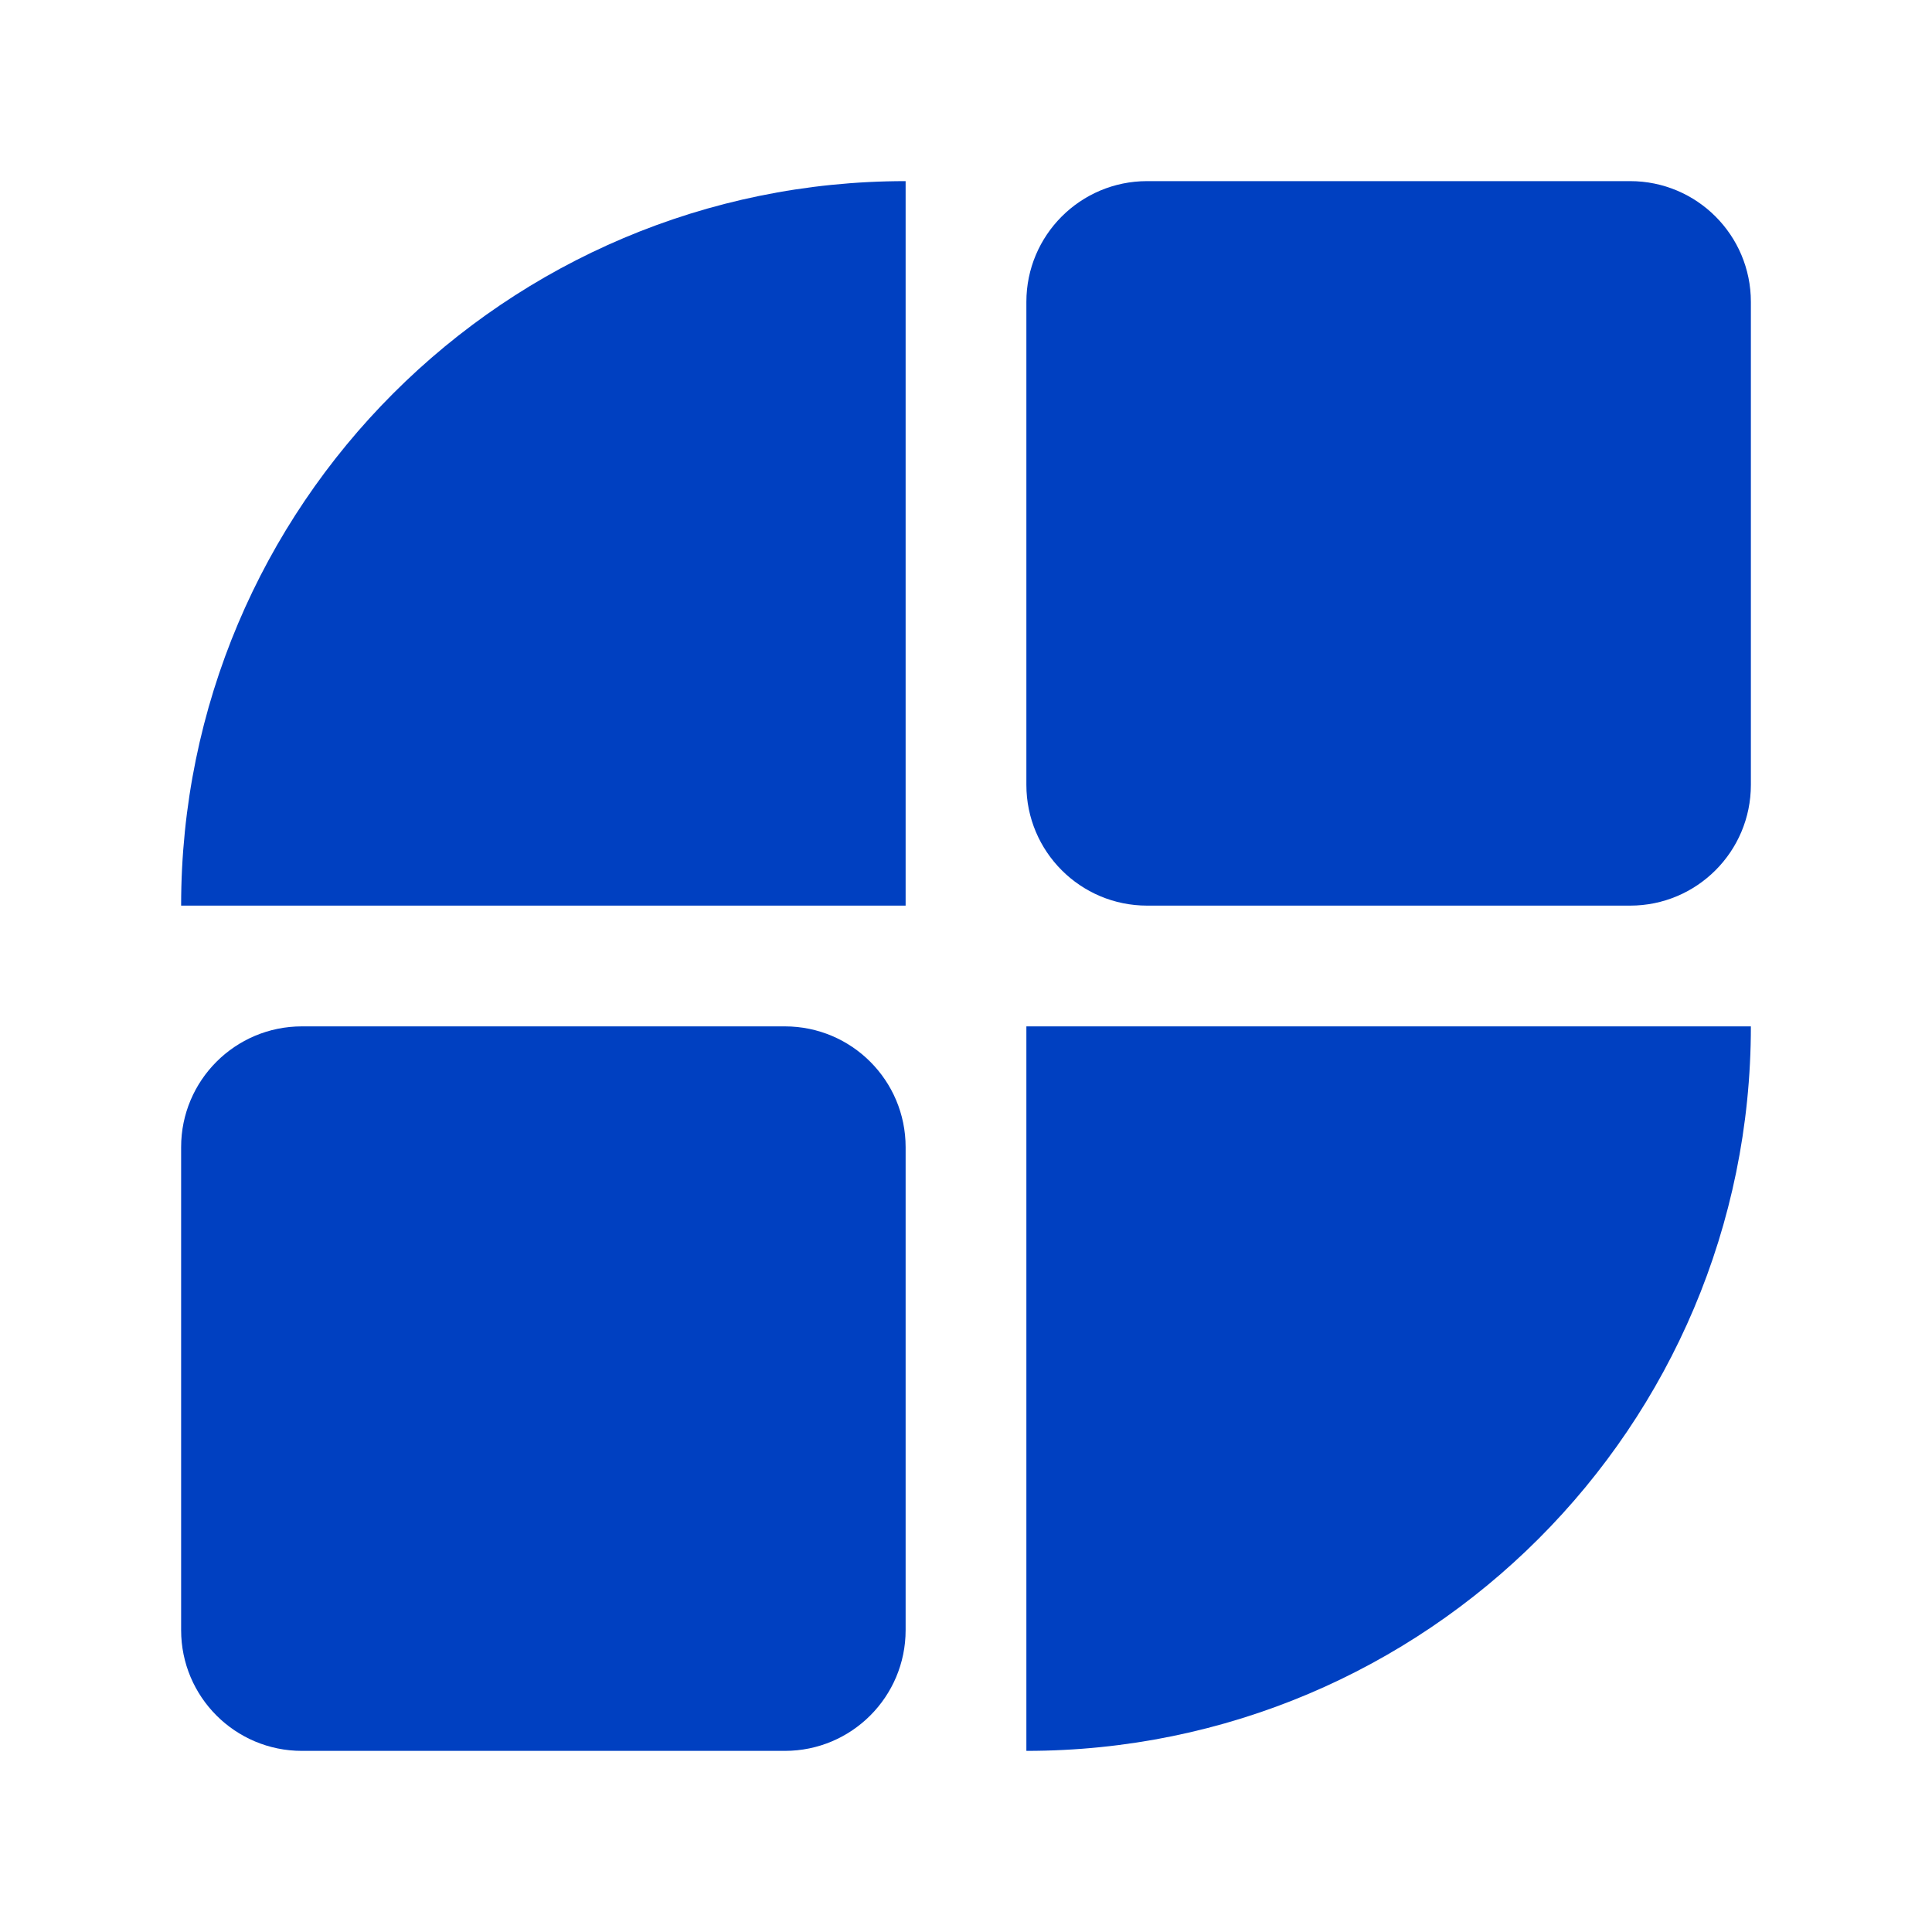
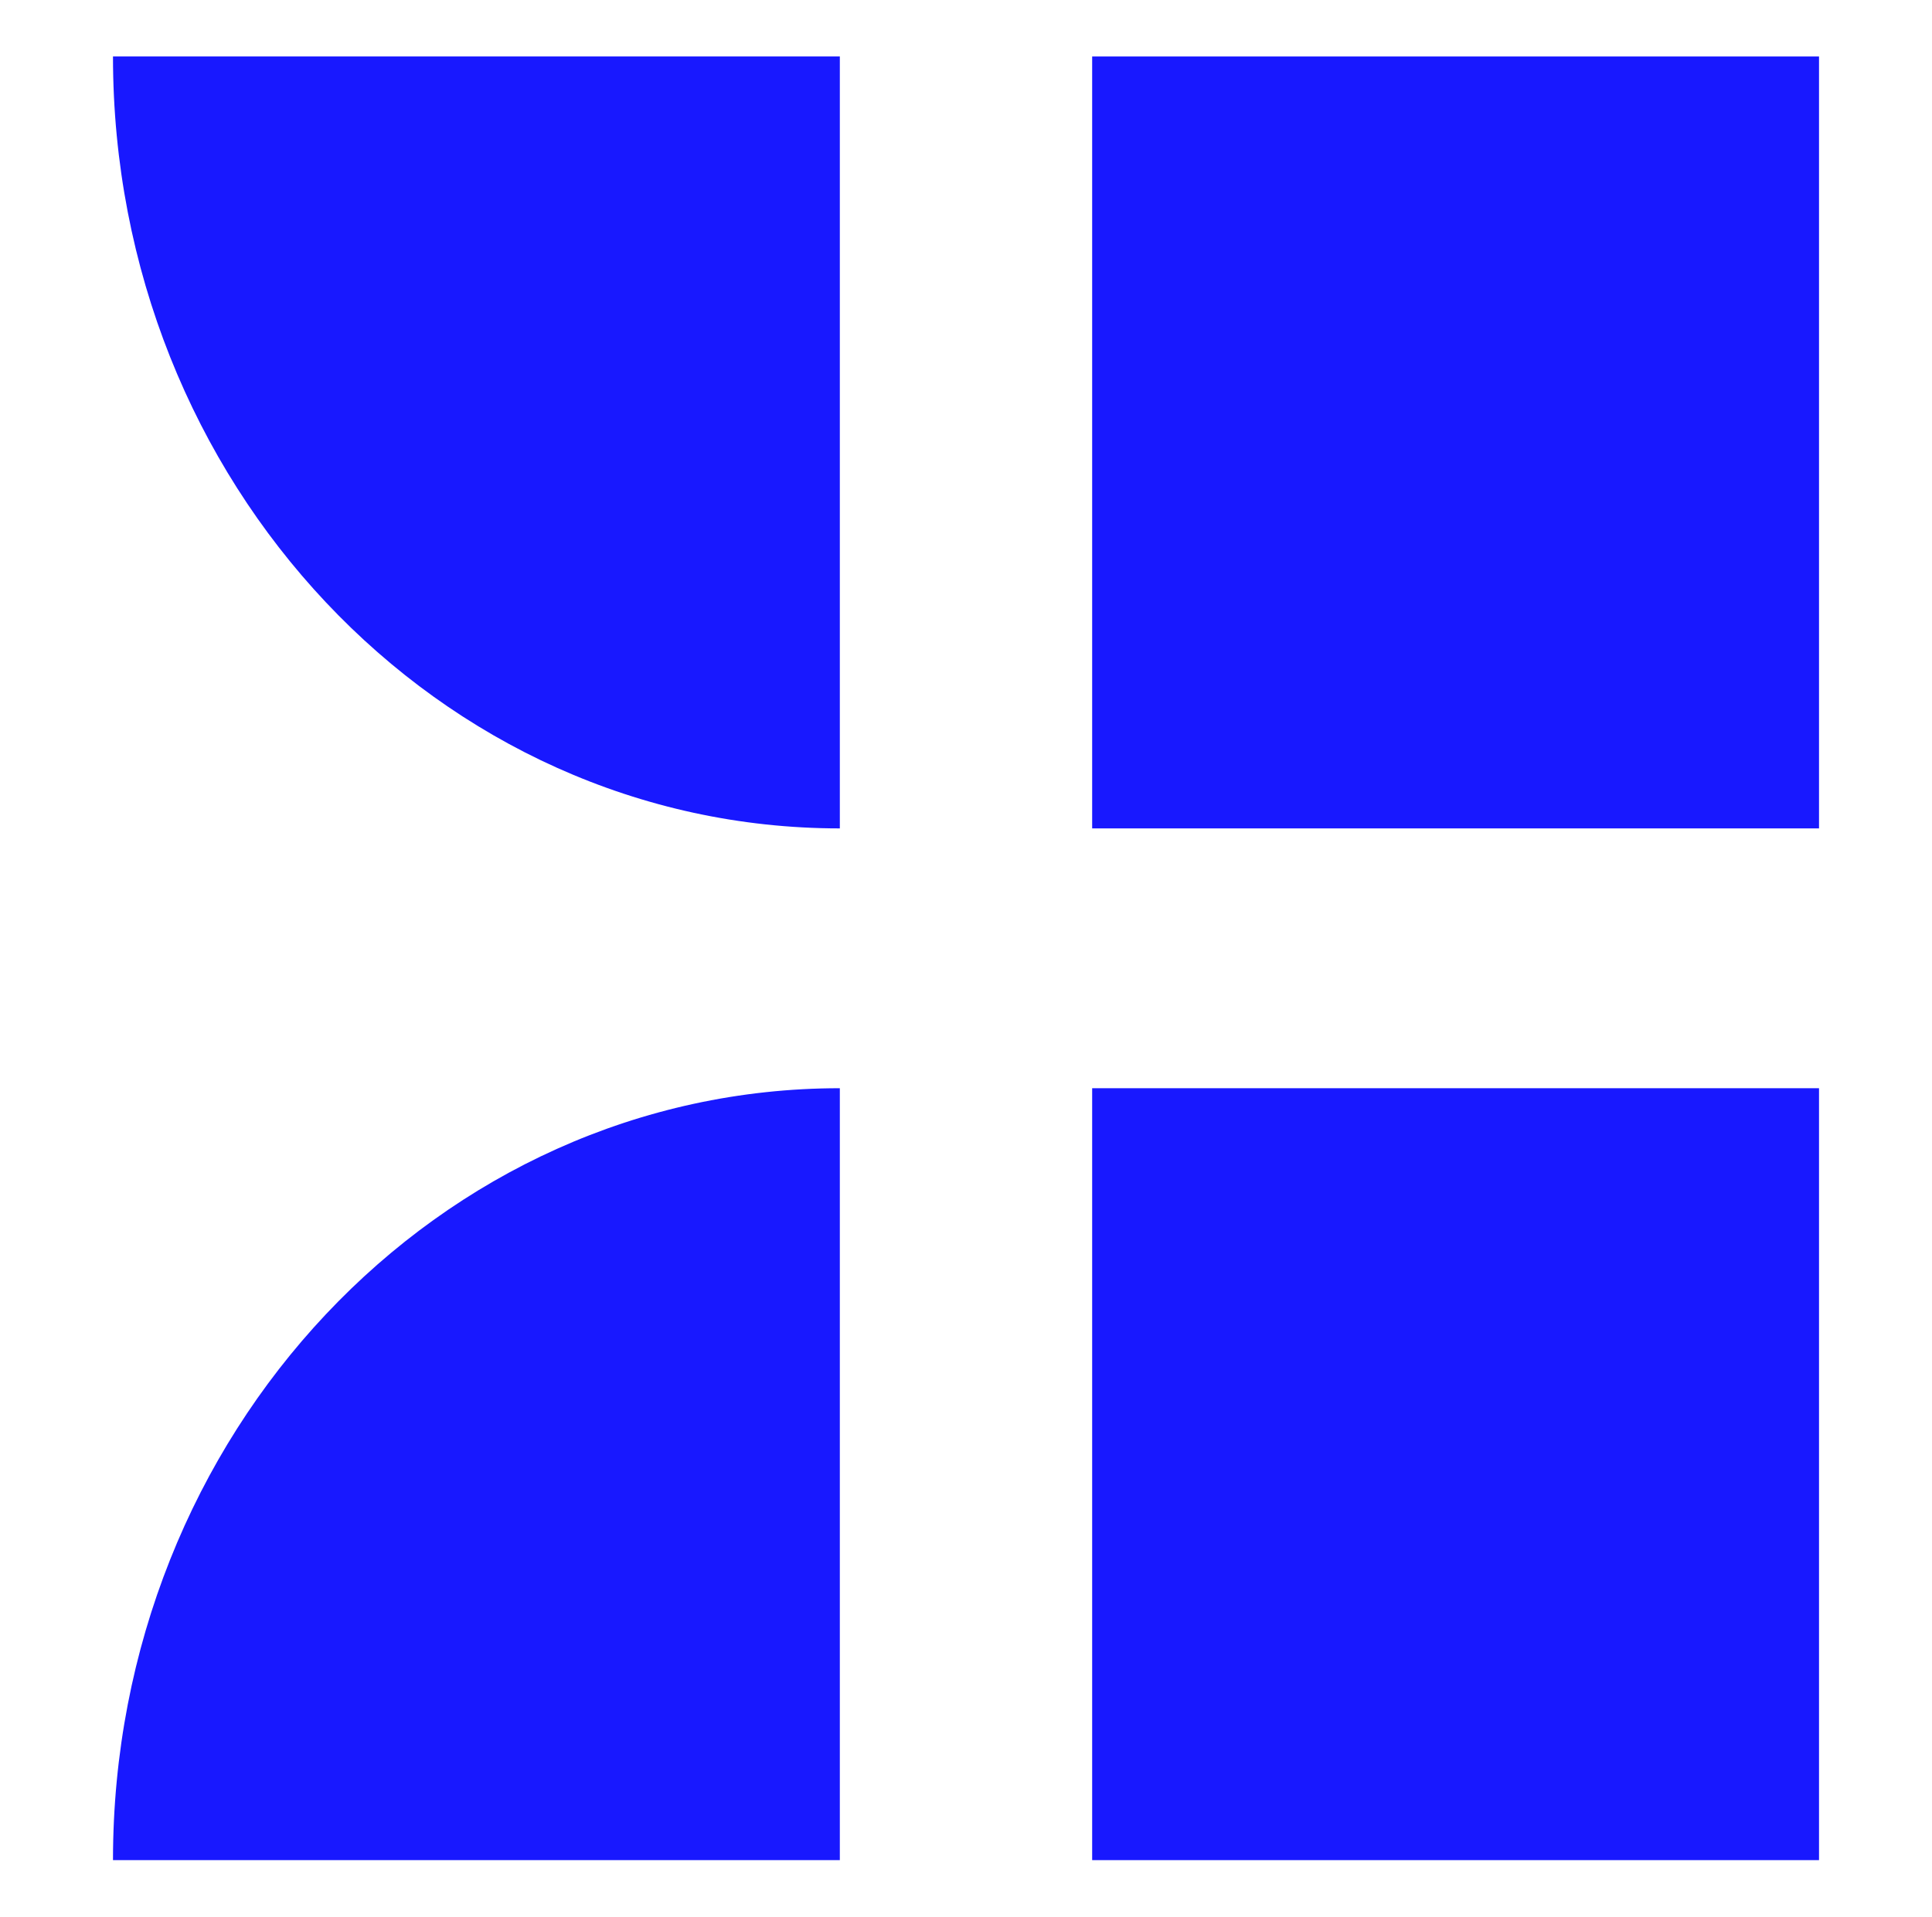
- <svg xmlns="http://www.w3.org/2000/svg" viewBox="0 0 32 32" fill="#0040C1" aria-hidden="true">
-   <path d="M15 15H3A12 12 0 0 1 15 3z" />
-   <rect x="17" y="3" width="12" height="12" rx="2" />
-   <rect x="3" y="17" width="12" height="12" rx="2" />
-   <path d="M17 17h12A12 12 0 0 1 17 29z" />
+ <svg xmlns="http://www.w3.org/2000/svg" viewBox="-60 -30 1026 1018">
+   <path fill="#1818FF" d="M0 0H386V410A386 410 0 0 1 0 0Z" />
+   <rect fill="#1818FF" x="520" width="386" height="410" />
+   <path fill="#1818FF" d="M386 548V958H0A386 410 0 0 1 386 548Z" />
+   <rect fill="#1818FF" x="520" y="548" width="386" height="410" />
</svg>
